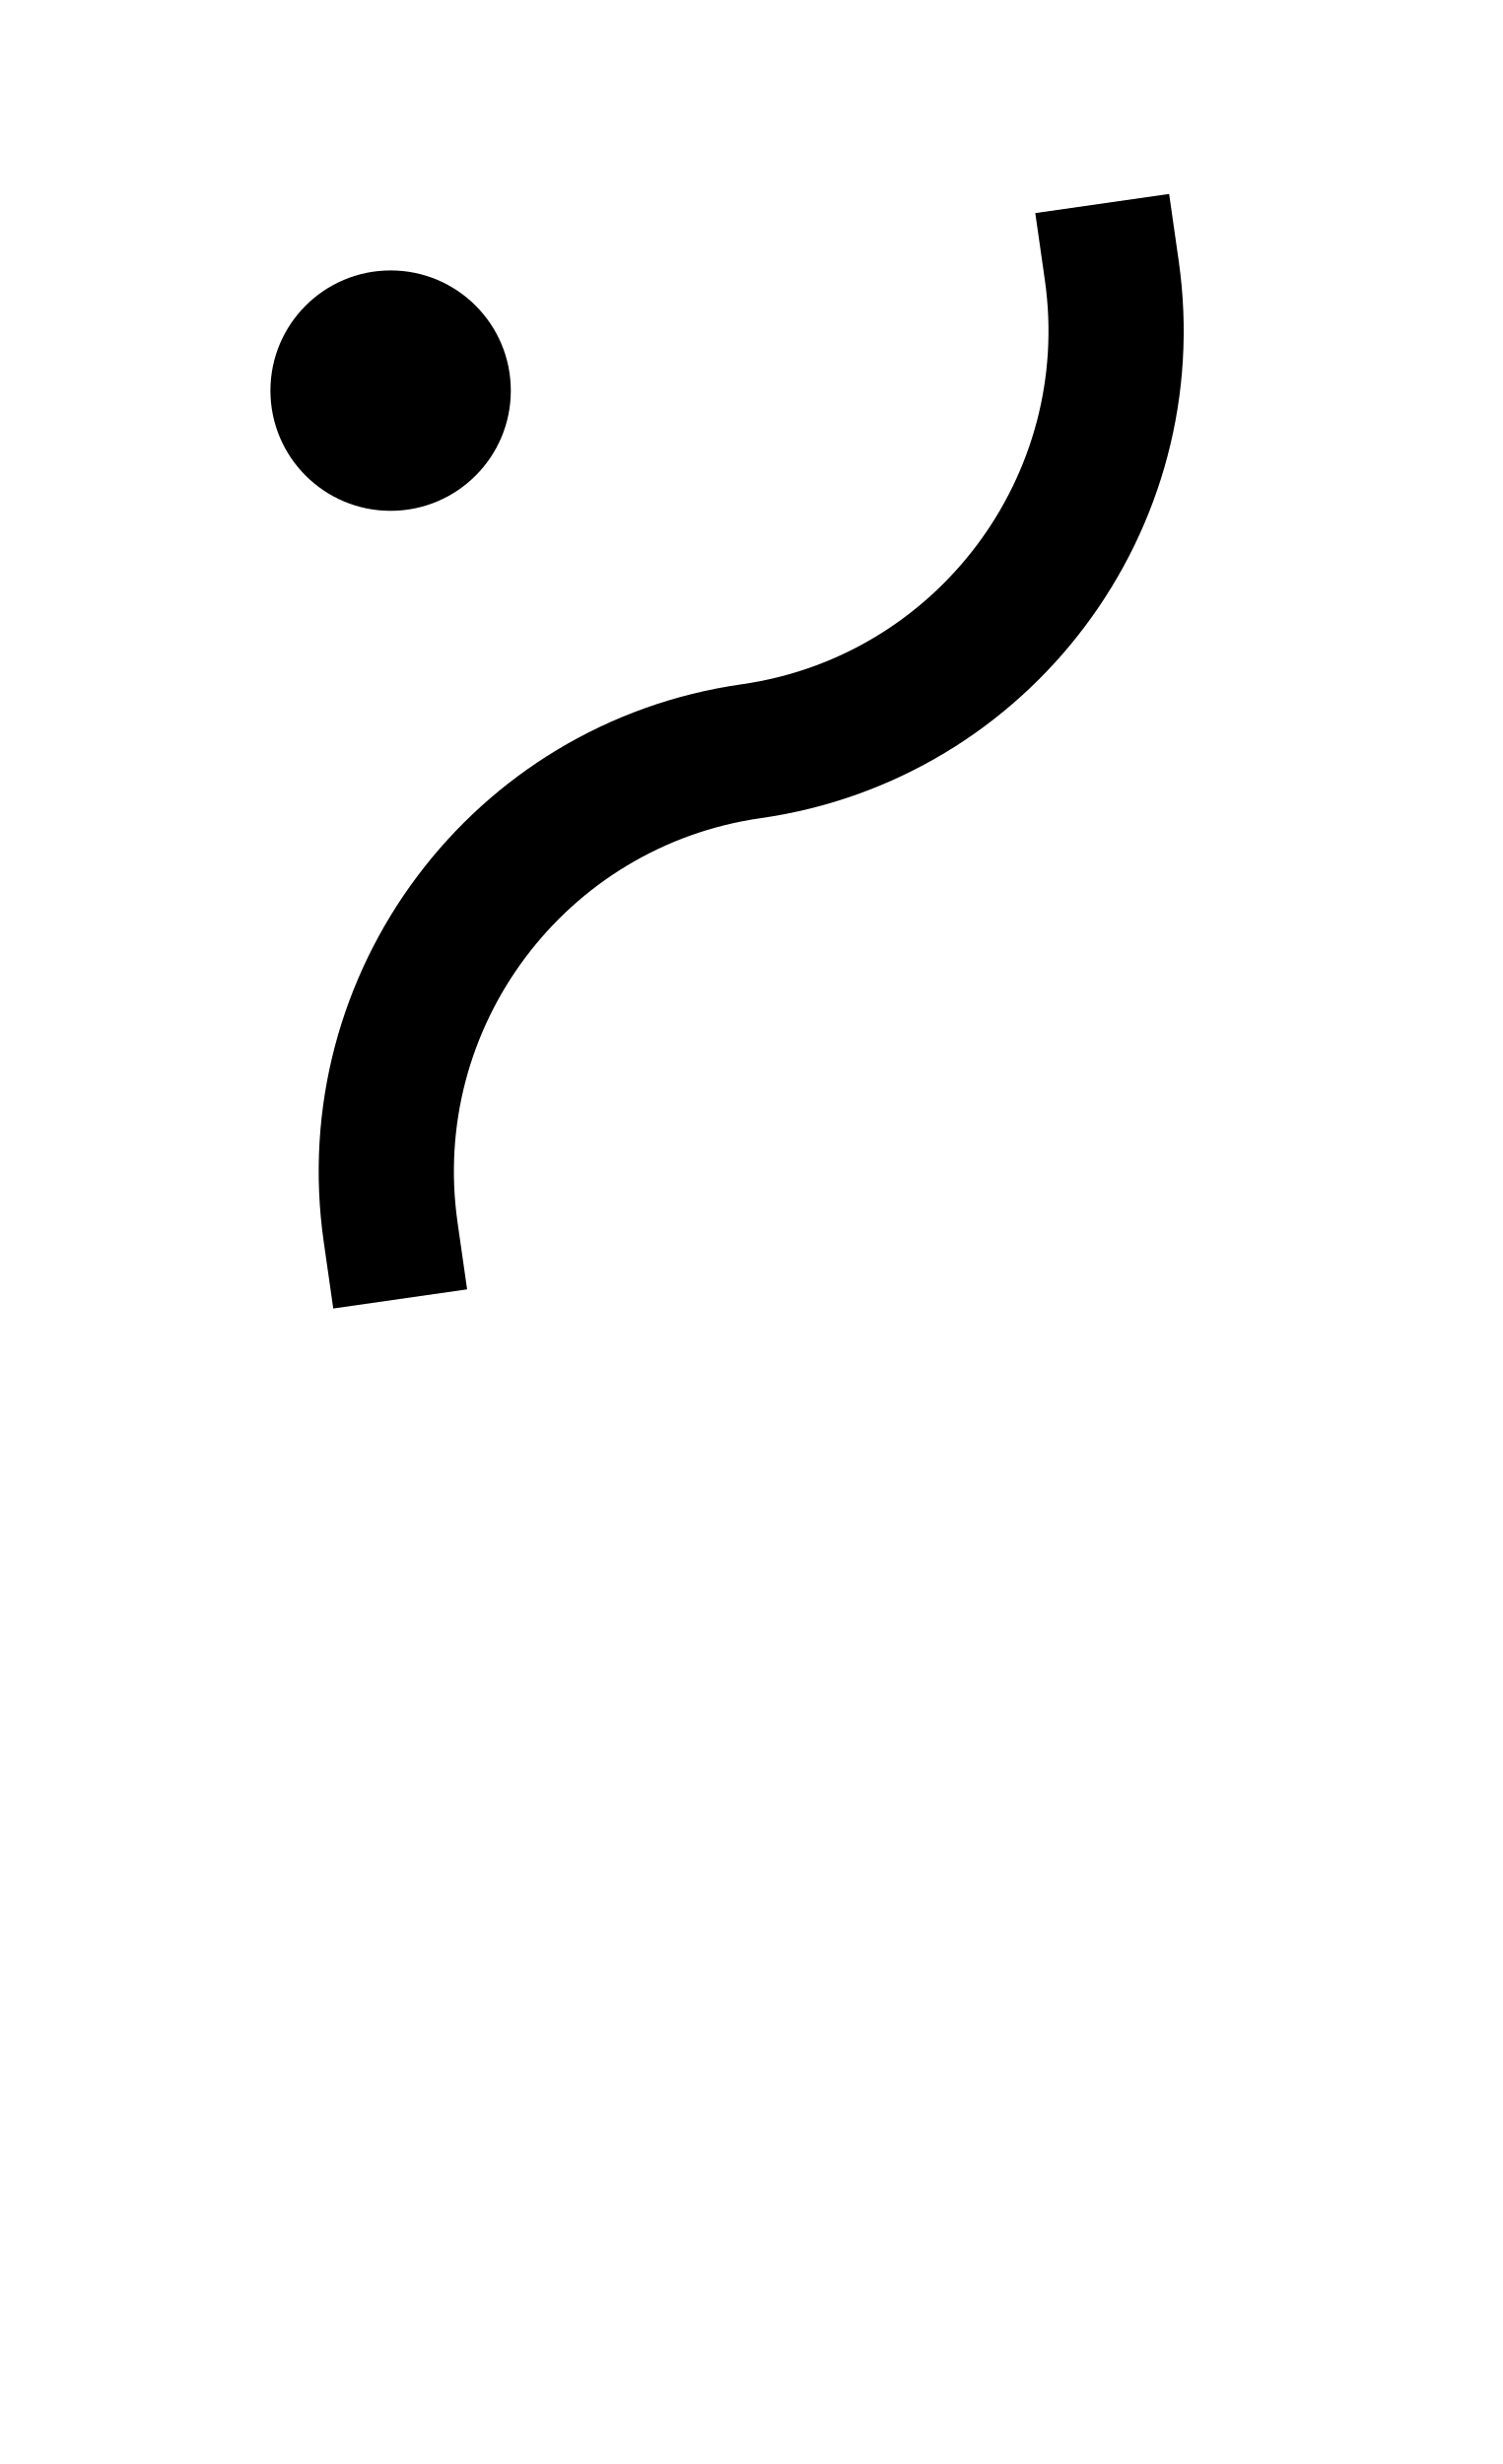
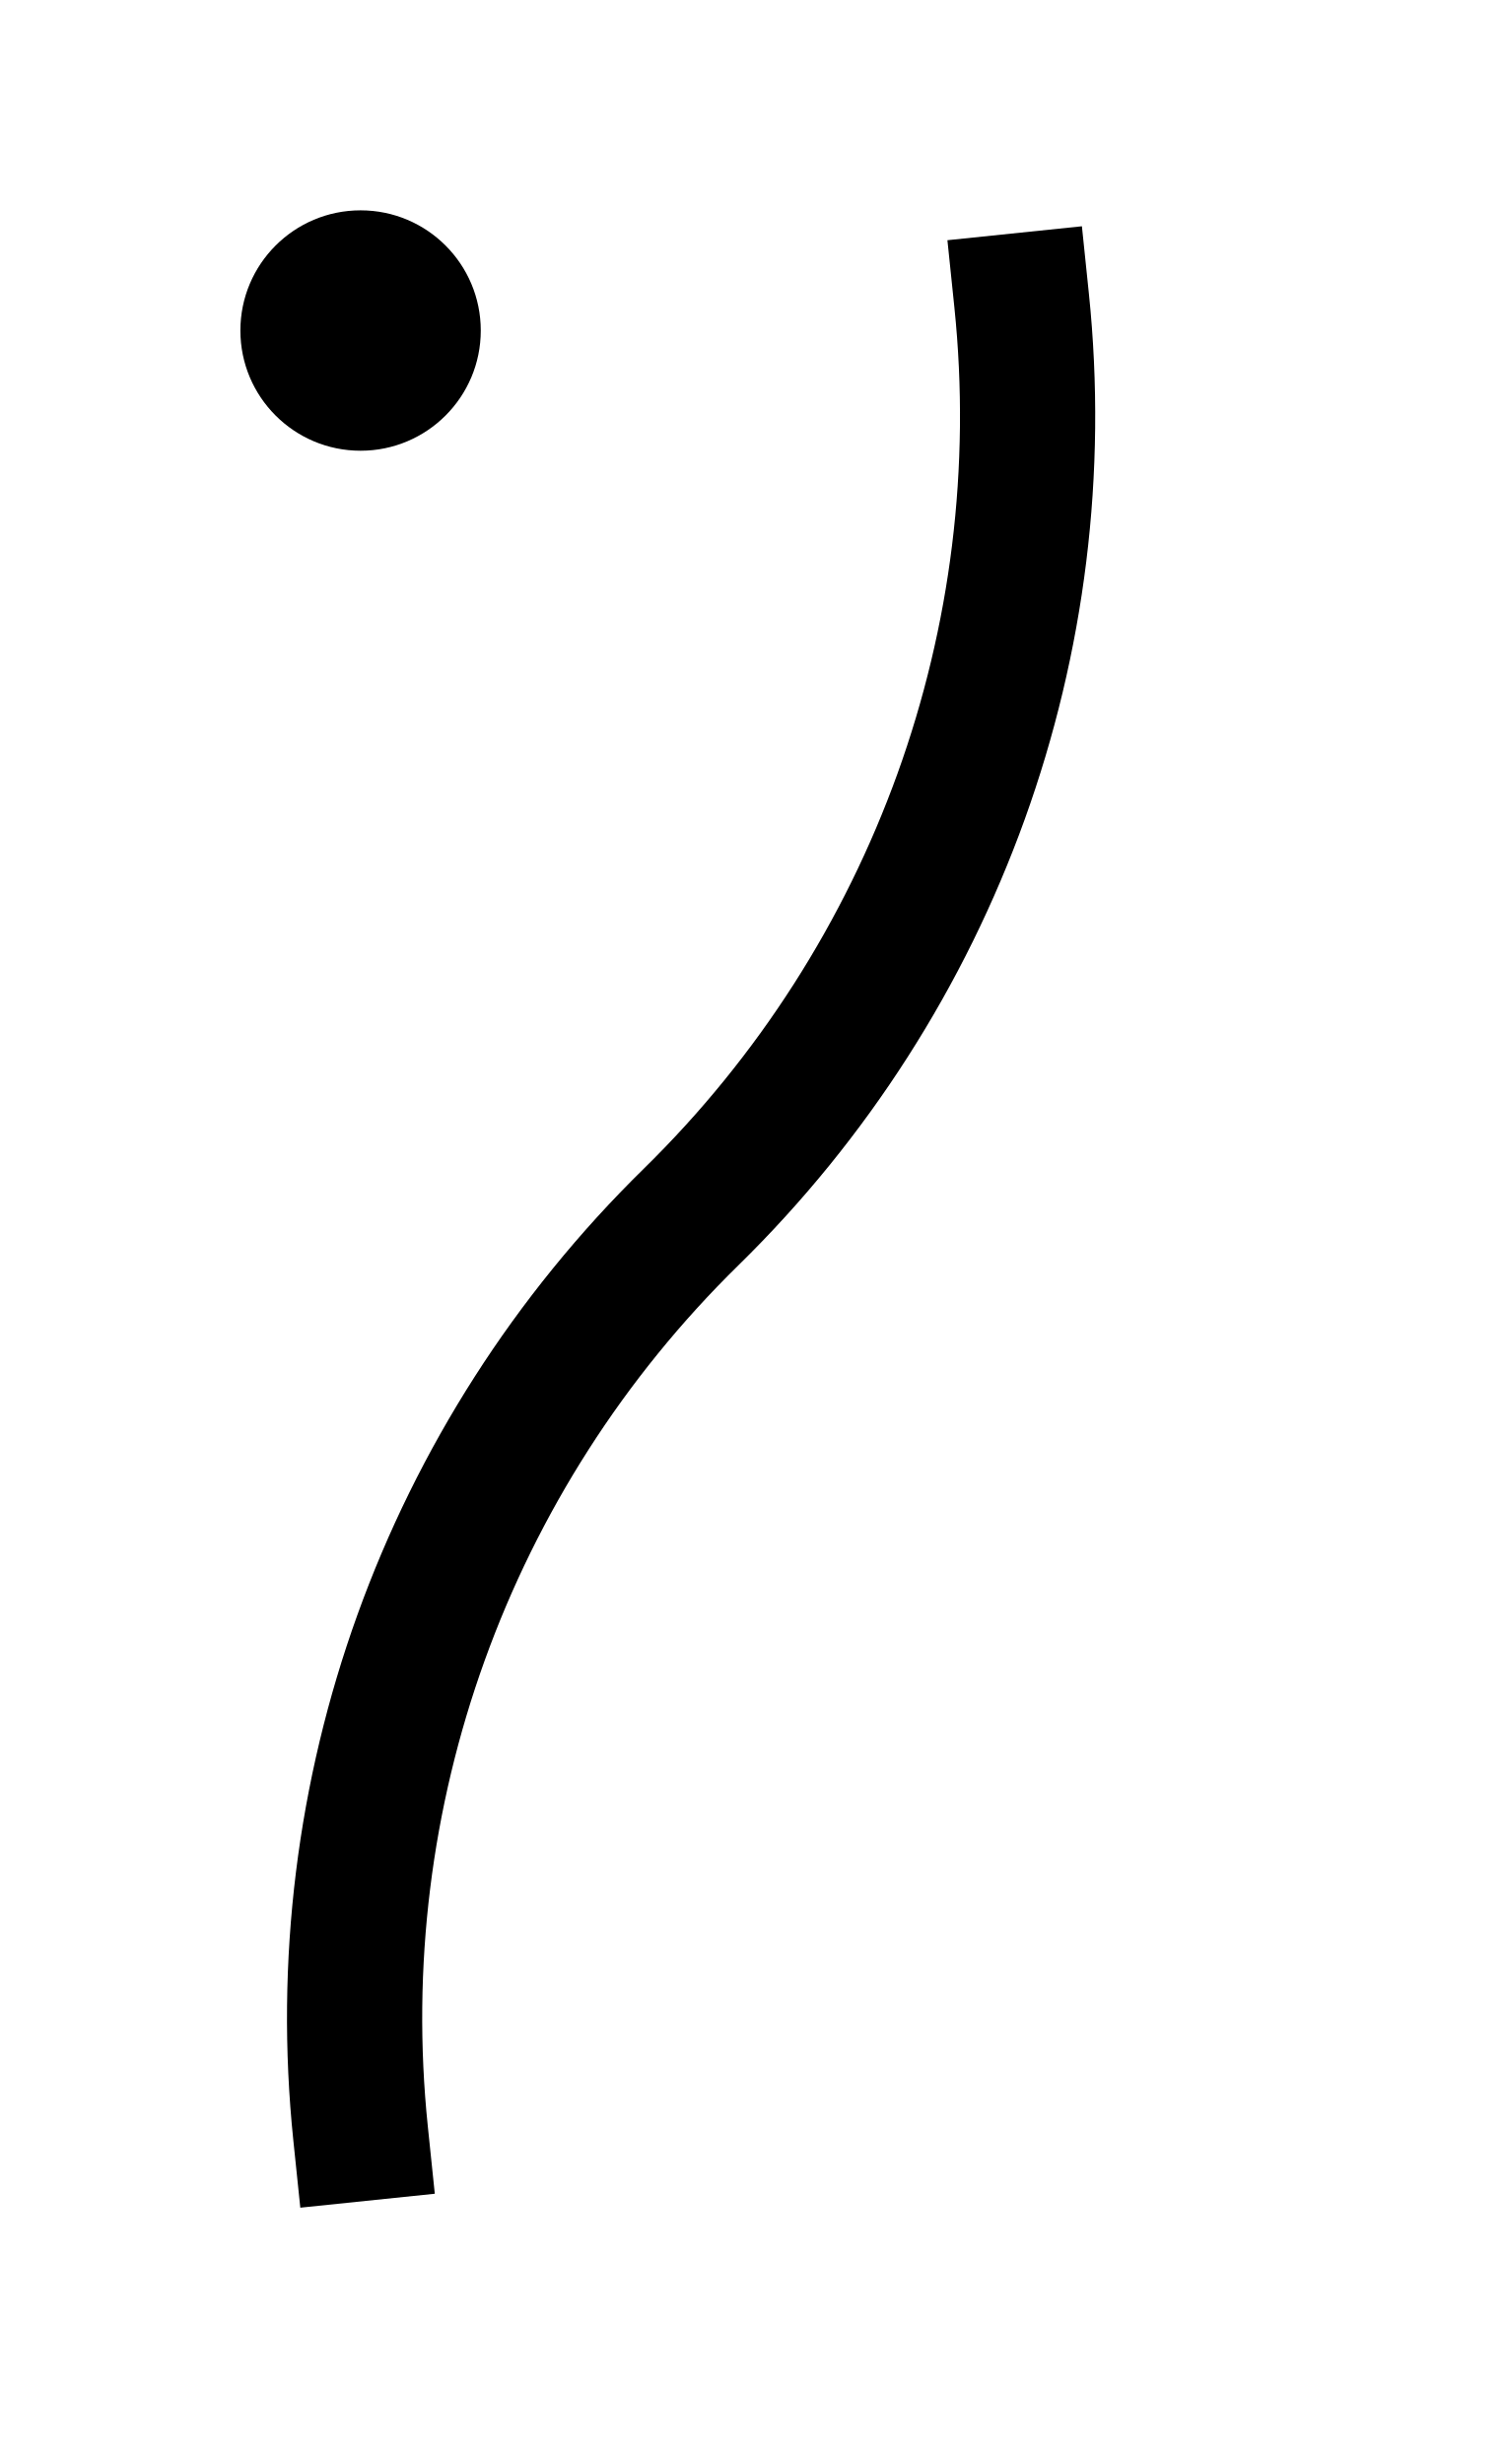
<svg xmlns="http://www.w3.org/2000/svg" viewBox="0 0 100 164" fill="none" stroke="currentColor" stroke-width="9" stroke-linecap="square" stroke-linejoin="miter">
-   <circle cx="26" cy="26" r="8.0" fill="currentColor" stroke="none" />
-   <path d="M 74 18 A 28.28 28.28 0 0 1 50 50 A 28.28 28.28 0 0 0 26 82" />
+   <circle cx="24" cy="22" r="8.0" fill="currentColor" stroke="none" />
+   <path d="M 68 20 A 74.64 74.64 0 0 1 46 81 A 74.64 74.64 0 0 0 24 142" />
</svg>
